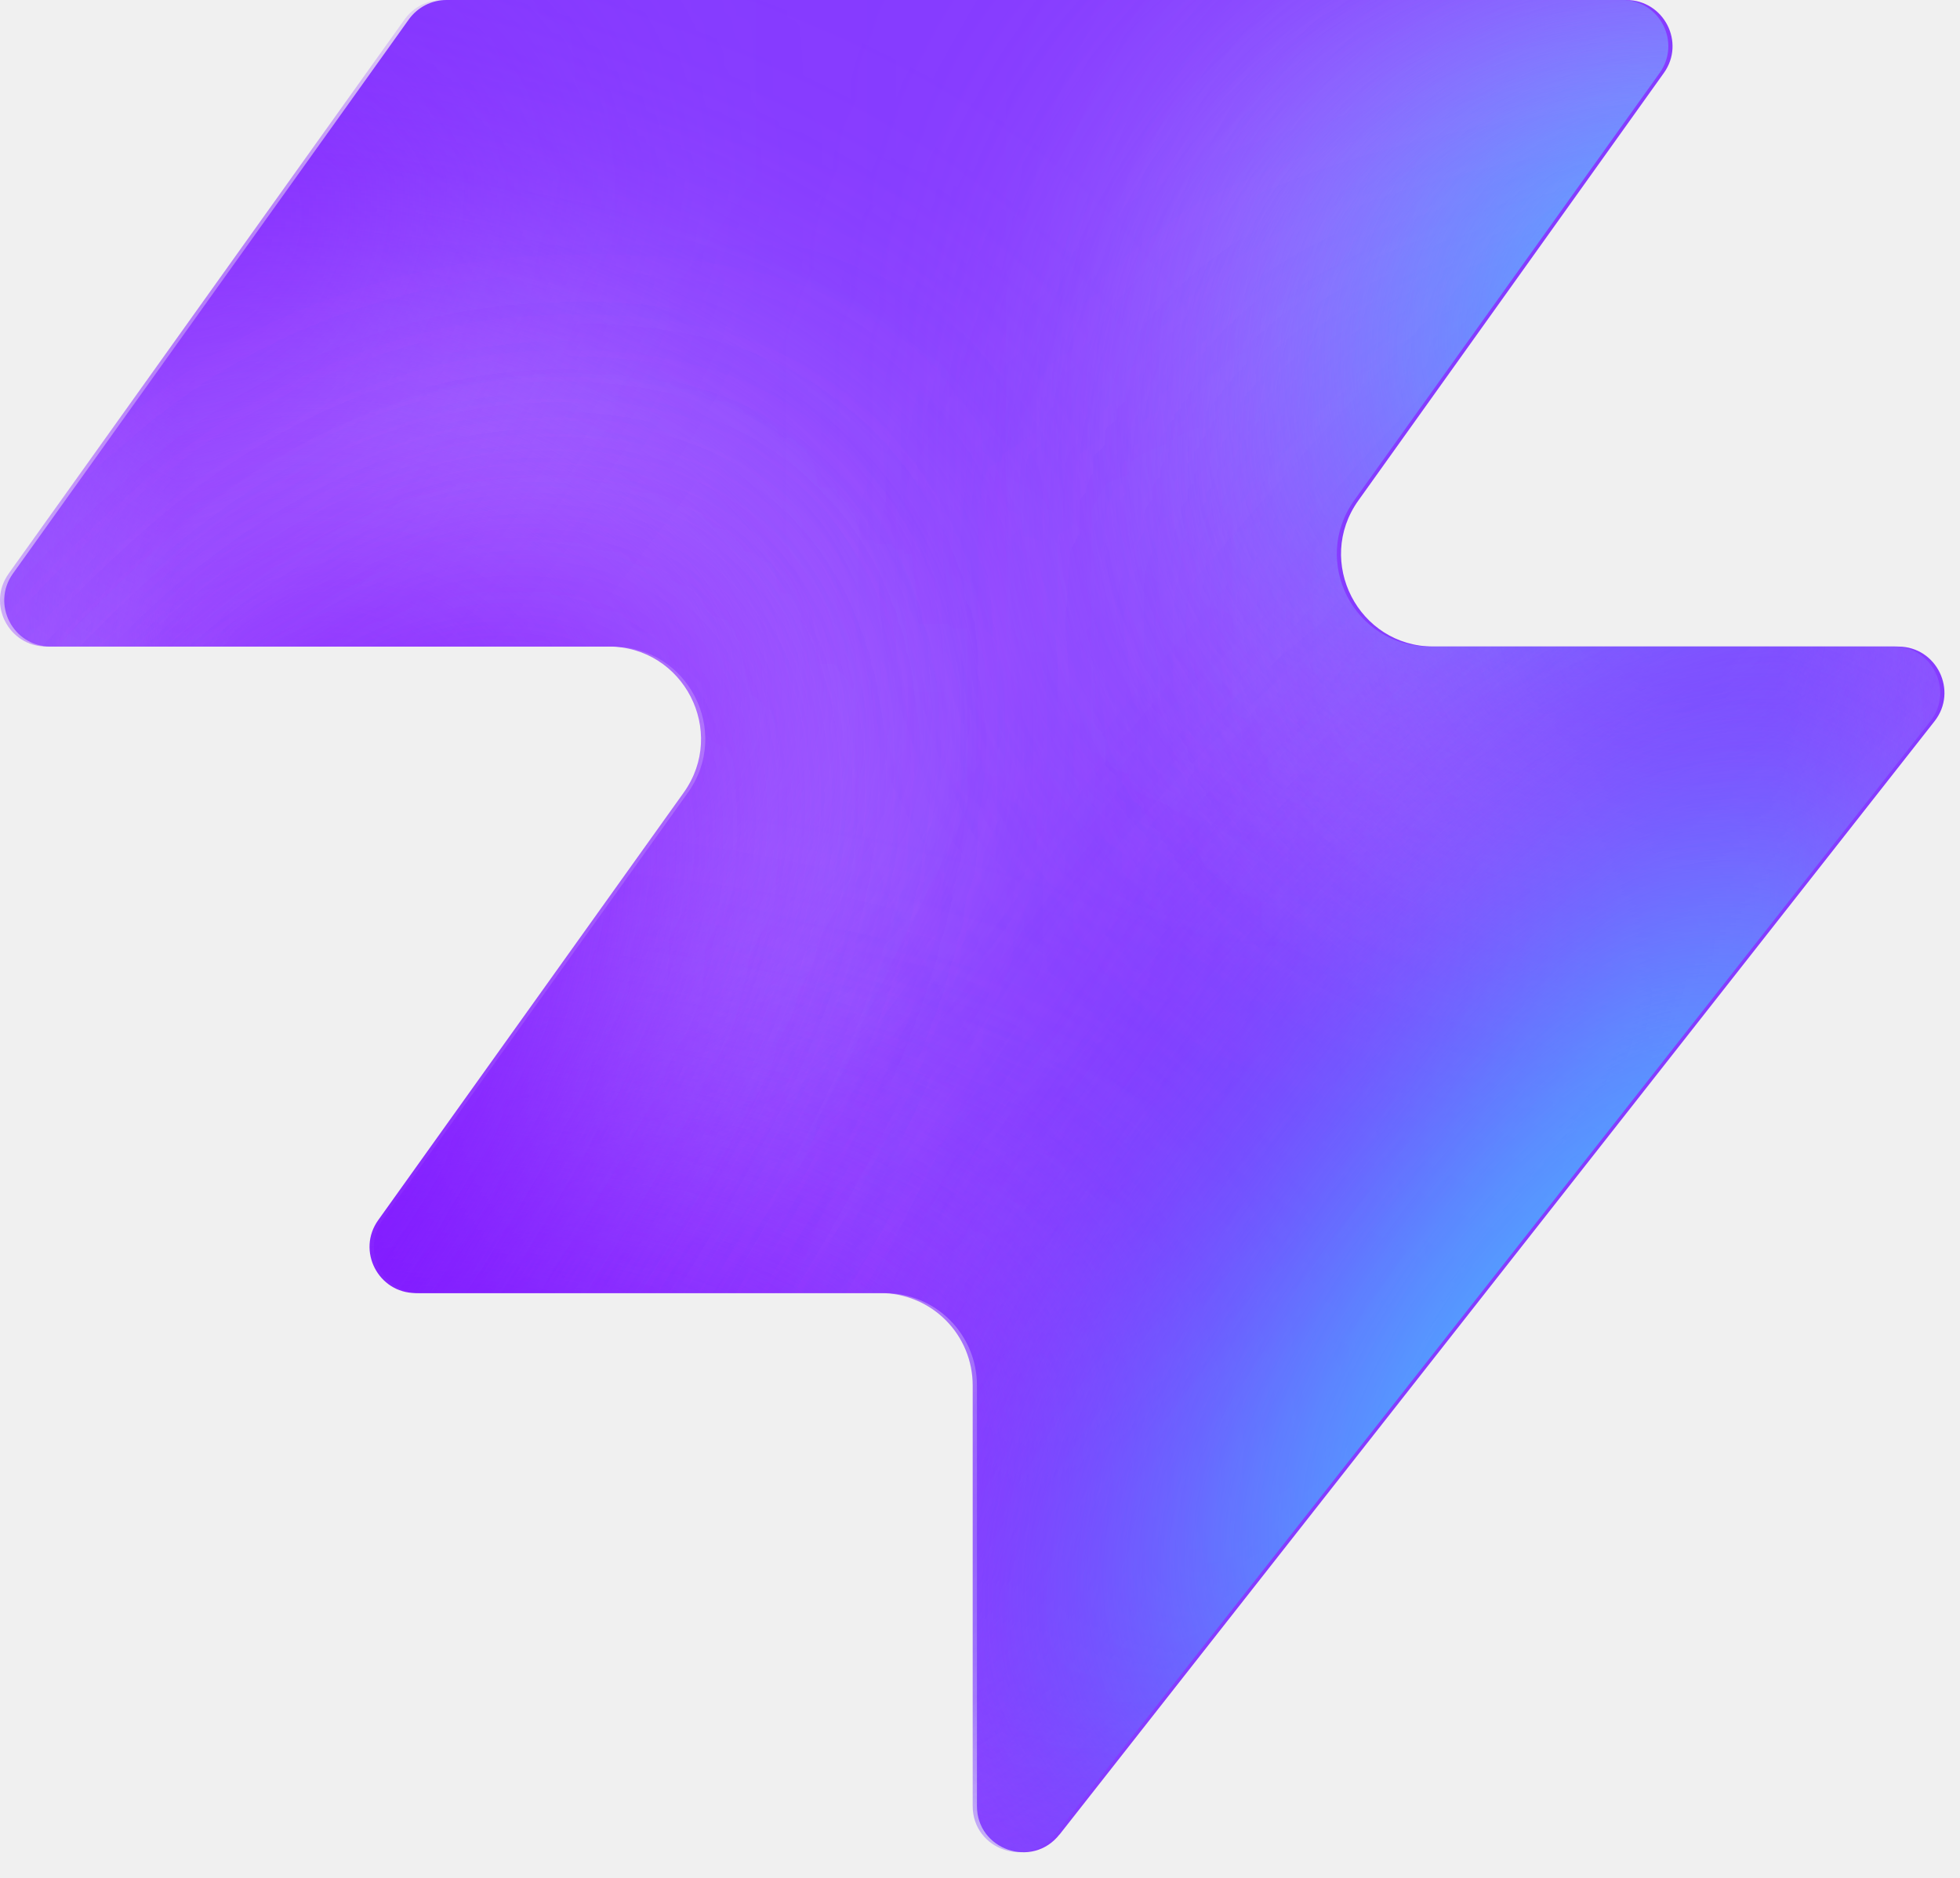
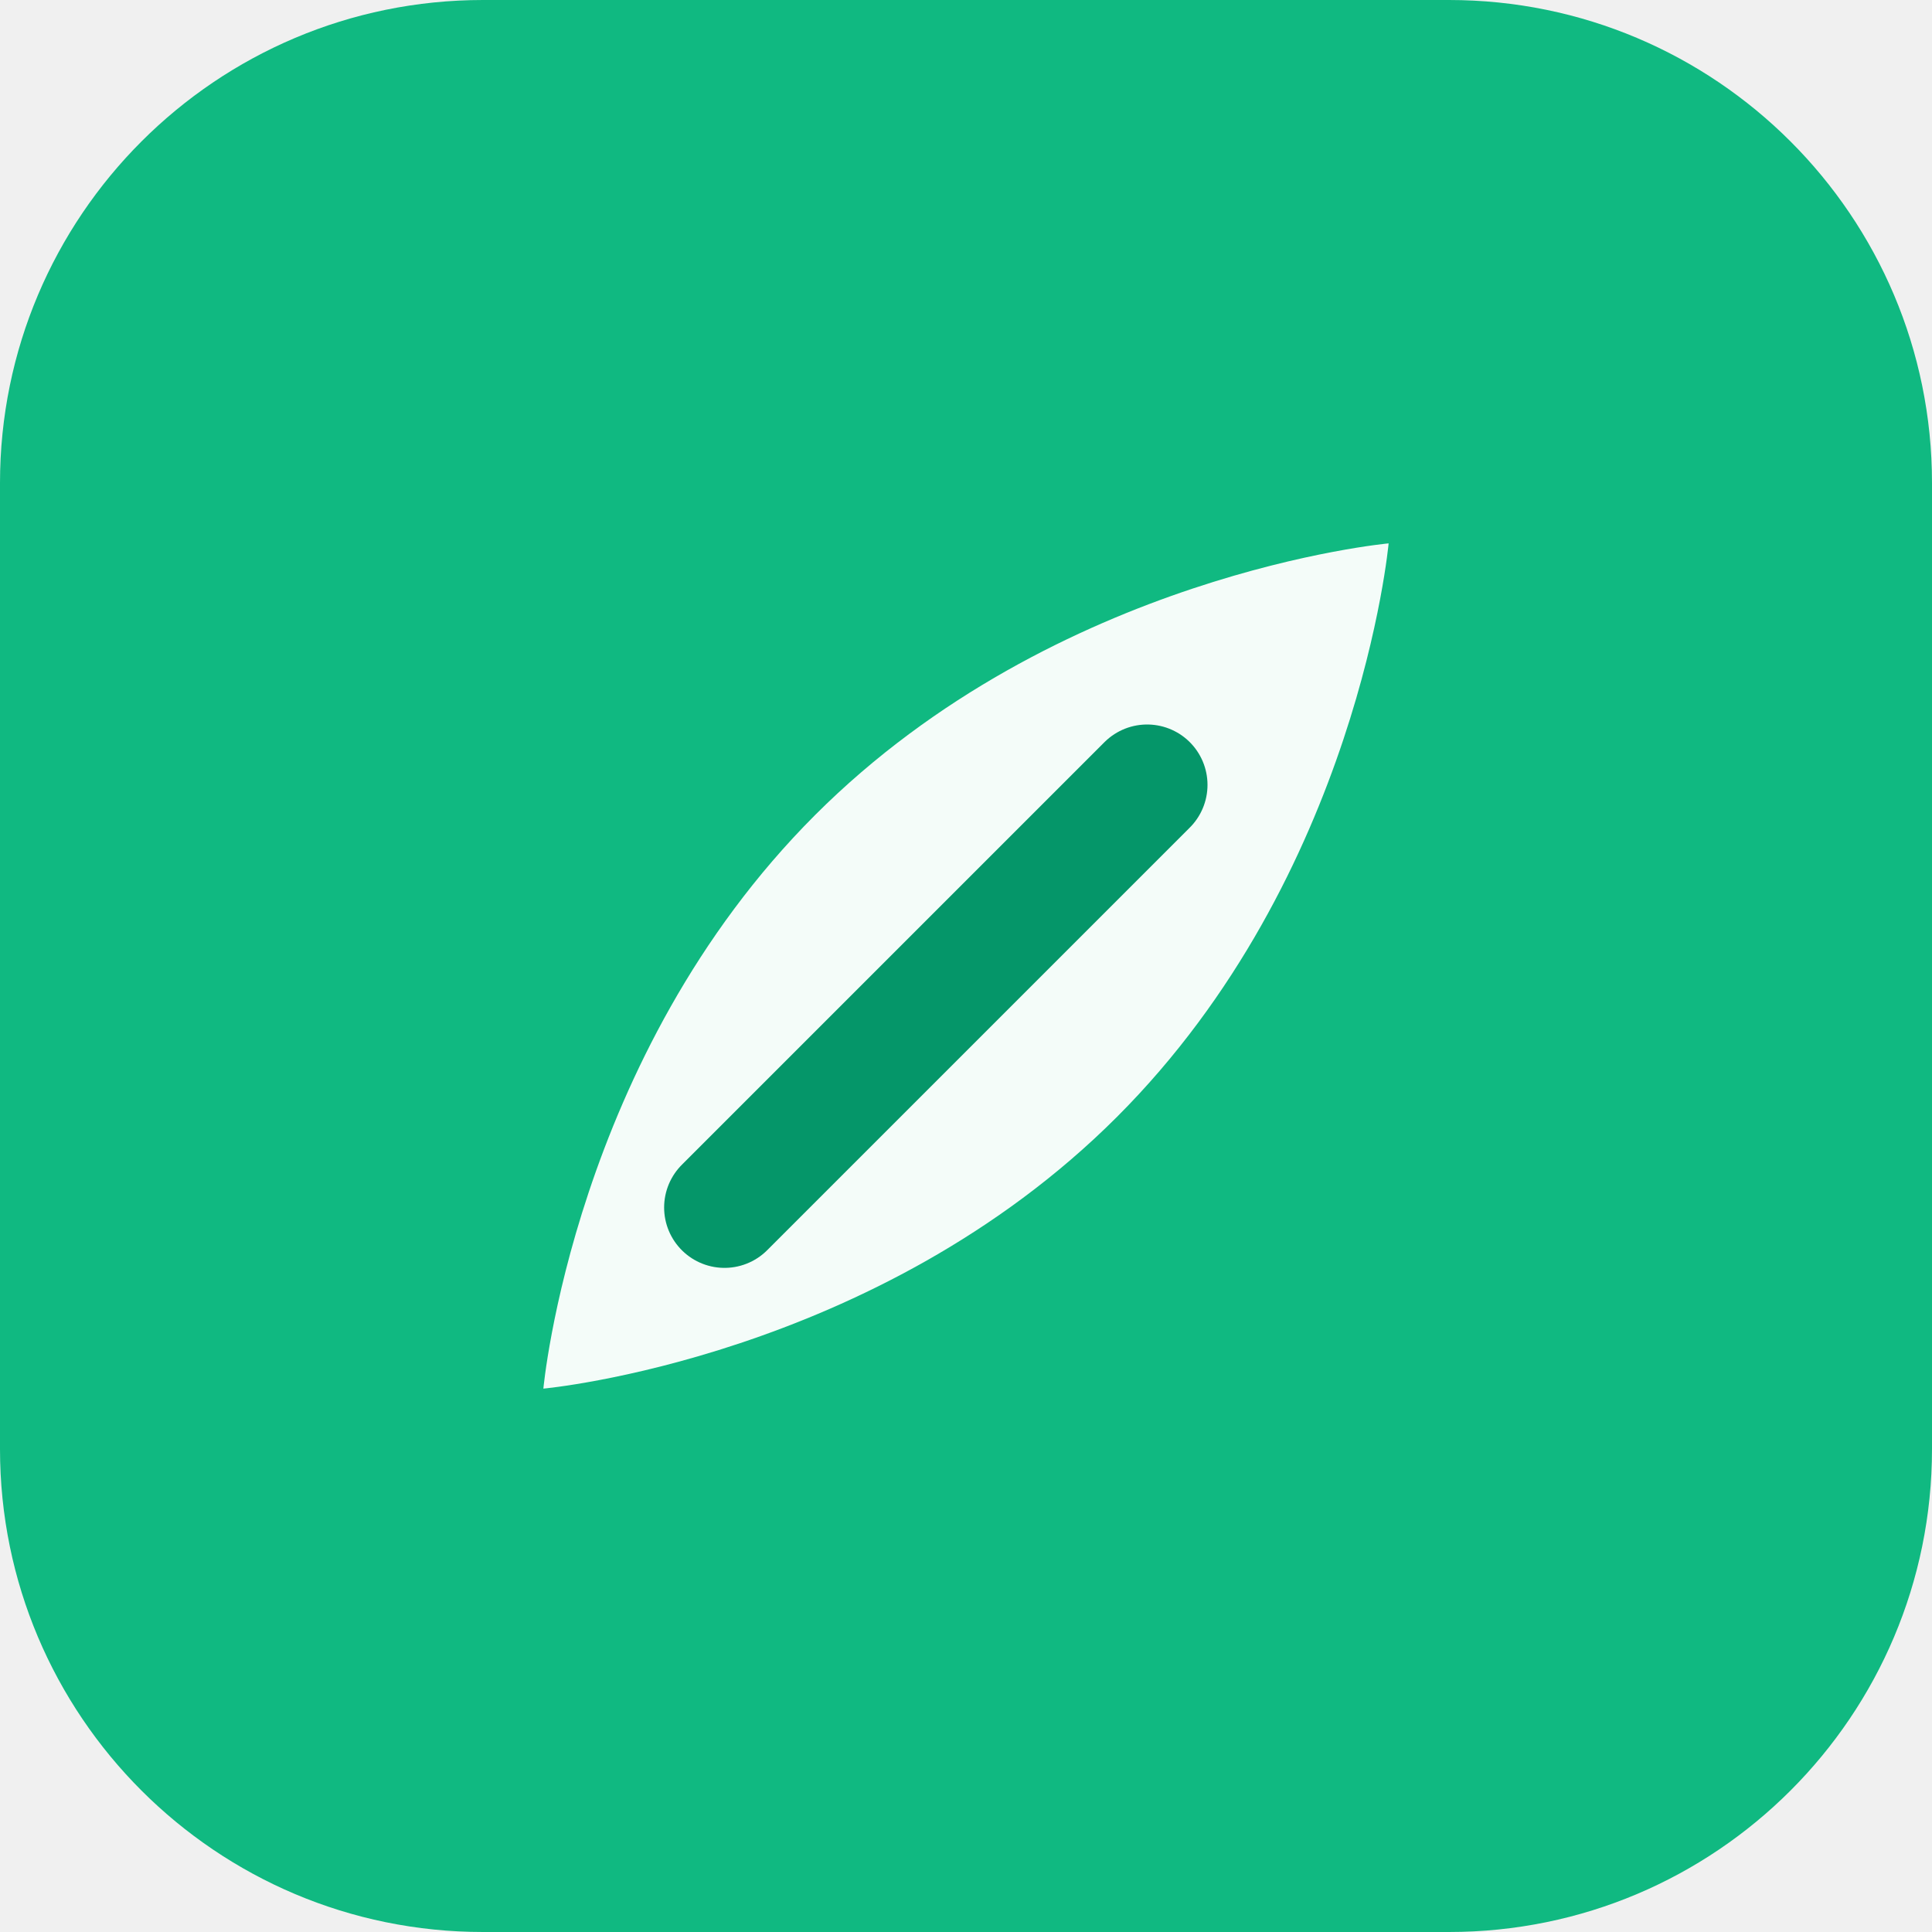
- <svg xmlns="http://www.w3.org/2000/svg" width="48" height="46" fill="none" viewBox="0 0 48 46">
-   <path fill="#863bff" d="M25.946 44.938c-.664.845-2.021.375-2.021-.698V33.937a2.26 2.26 0 0 0-2.262-2.262H10.287c-.92 0-1.456-1.04-.92-1.788l7.48-10.471c1.07-1.497 0-3.578-1.842-3.578H1.237c-.92 0-1.456-1.04-.92-1.788L10.013.474c.214-.297.556-.474.92-.474h28.894c.92 0 1.456 1.04.92 1.788l-7.48 10.471c-1.07 1.498 0 3.579 1.842 3.579h11.377c.943 0 1.473 1.088.89 1.83L25.947 44.94z" style="fill:#863bff;fill:color(display-p3 .525 .23 1);fill-opacity:1" />
-   <mask id="a" width="48" height="46" x="0" y="0" maskUnits="userSpaceOnUse" style="mask-type:alpha">
-     <path fill="#000" d="M25.842 44.938c-.664.844-2.021.375-2.021-.698V33.937a2.26 2.26 0 0 0-2.262-2.262H10.183c-.92 0-1.456-1.04-.92-1.788l7.48-10.471c1.07-1.498 0-3.579-1.842-3.579H1.133c-.92 0-1.456-1.04-.92-1.787L9.91.473c.214-.297.556-.474.92-.474h28.894c.92 0 1.456 1.04.92 1.788l-7.48 10.471c-1.07 1.498 0 3.578 1.842 3.578h11.377c.943 0 1.473 1.088.89 1.832L25.843 44.94z" style="fill:#000;fill-opacity:1" />
-   </mask>
-   <g mask="url(#a)">
-     <g filter="url(#b)">
-       <ellipse cx="5.508" cy="14.704" fill="#ede6ff" rx="5.508" ry="14.704" style="fill:#ede6ff;fill:color(display-p3 .927 .903 1);fill-opacity:1" transform="matrix(.00324 1 1 -.00324 -4.47 31.516)" />
-     </g>
-     <g filter="url(#c)">
-       <ellipse cx="10.399" cy="29.851" fill="#ede6ff" rx="10.399" ry="29.851" style="fill:#ede6ff;fill:color(display-p3 .927 .903 1);fill-opacity:1" transform="matrix(.00324 1 1 -.00324 -39.328 7.883)" />
-     </g>
-     <g filter="url(#d)">
-       <ellipse cx="5.508" cy="30.487" fill="#7e14ff" rx="5.508" ry="30.487" style="fill:#7e14ff;fill:color(display-p3 .492 .077 1);fill-opacity:1" transform="rotate(89.814 -25.913 -14.639)scale(1 -1)" />
-     </g>
-     <g filter="url(#e)">
-       <ellipse cx="5.508" cy="30.599" fill="#7e14ff" rx="5.508" ry="30.599" style="fill:#7e14ff;fill:color(display-p3 .492 .077 1);fill-opacity:1" transform="rotate(89.814 -32.644 -3.334)scale(1 -1)" />
-     </g>
-     <g filter="url(#f)">
-       <ellipse cx="5.508" cy="30.599" fill="#7e14ff" rx="5.508" ry="30.599" style="fill:#7e14ff;fill:color(display-p3 .492 .077 1);fill-opacity:1" transform="matrix(.00324 1 1 -.00324 -34.34 30.47)" />
-     </g>
-     <g filter="url(#g)">
-       <ellipse cx="14.072" cy="22.078" fill="#ede6ff" rx="14.072" ry="22.078" style="fill:#ede6ff;fill:color(display-p3 .927 .903 1);fill-opacity:1" transform="rotate(93.35 24.506 48.493)scale(-1 1)" />
-     </g>
-     <g filter="url(#h)">
-       <ellipse cx="3.47" cy="21.501" fill="#7e14ff" rx="3.47" ry="21.501" style="fill:#7e14ff;fill:color(display-p3 .492 .077 1);fill-opacity:1" transform="rotate(89.009 28.708 47.59)scale(-1 1)" />
-     </g>
-     <g filter="url(#i)">
-       <ellipse cx="3.47" cy="21.501" fill="#7e14ff" rx="3.47" ry="21.501" style="fill:#7e14ff;fill:color(display-p3 .492 .077 1);fill-opacity:1" transform="rotate(89.009 28.708 47.59)scale(-1 1)" />
-     </g>
-     <g filter="url(#j)">
-       <ellipse cx=".387" cy="8.972" fill="#7e14ff" rx="4.407" ry="29.108" style="fill:#7e14ff;fill:color(display-p3 .492 .077 1);fill-opacity:1" transform="rotate(39.51 .387 8.972)" />
-     </g>
-     <g filter="url(#k)">
-       <ellipse cx="47.523" cy="-6.092" fill="#7e14ff" rx="4.407" ry="29.108" style="fill:#7e14ff;fill:color(display-p3 .492 .077 1);fill-opacity:1" transform="rotate(37.892 47.523 -6.092)" />
-     </g>
-     <g filter="url(#l)">
-       <ellipse cx="41.412" cy="6.333" fill="#47bfff" rx="5.971" ry="9.665" style="fill:#47bfff;fill:color(display-p3 .28 .748 1);fill-opacity:1" transform="rotate(37.892 41.412 6.333)" />
-     </g>
-     <g filter="url(#m)">
-       <ellipse cx="-1.879" cy="38.332" fill="#7e14ff" rx="4.407" ry="29.108" style="fill:#7e14ff;fill:color(display-p3 .492 .077 1);fill-opacity:1" transform="rotate(37.892 -1.88 38.332)" />
-     </g>
-     <g filter="url(#n)">
-       <ellipse cx="-1.879" cy="38.332" fill="#7e14ff" rx="4.407" ry="29.108" style="fill:#7e14ff;fill:color(display-p3 .492 .077 1);fill-opacity:1" transform="rotate(37.892 -1.88 38.332)" />
-     </g>
-     <g filter="url(#o)">
-       <ellipse cx="35.651" cy="29.907" fill="#7e14ff" rx="4.407" ry="29.108" style="fill:#7e14ff;fill:color(display-p3 .492 .077 1);fill-opacity:1" transform="rotate(37.892 35.651 29.907)" />
-     </g>
-     <g filter="url(#p)">
-       <ellipse cx="38.418" cy="32.4" fill="#47bfff" rx="5.971" ry="15.297" style="fill:#47bfff;fill:color(display-p3 .28 .748 1);fill-opacity:1" transform="rotate(37.892 38.418 32.4)" />
-     </g>
-   </g>
-   <defs>
-     <filter id="b" width="60.045" height="41.654" x="-19.77" y="16.149" color-interpolation-filters="sRGB" filterUnits="userSpaceOnUse">
-       <feFlood flood-opacity="0" result="BackgroundImageFix" />
-       <feBlend in="SourceGraphic" in2="BackgroundImageFix" result="shape" />
-       <feGaussianBlur result="effect1_foregroundBlur_2002_17158" stdDeviation="7.659" />
-     </filter>
-     <filter id="c" width="90.34" height="51.437" x="-54.613" y="-7.533" color-interpolation-filters="sRGB" filterUnits="userSpaceOnUse">
-       <feFlood flood-opacity="0" result="BackgroundImageFix" />
-       <feBlend in="SourceGraphic" in2="BackgroundImageFix" result="shape" />
-       <feGaussianBlur result="effect1_foregroundBlur_2002_17158" stdDeviation="7.659" />
-     </filter>
-     <filter id="d" width="79.355" height="29.4" x="-49.64" y="2.03" color-interpolation-filters="sRGB" filterUnits="userSpaceOnUse">
-       <feFlood flood-opacity="0" result="BackgroundImageFix" />
-       <feBlend in="SourceGraphic" in2="BackgroundImageFix" result="shape" />
-       <feGaussianBlur result="effect1_foregroundBlur_2002_17158" stdDeviation="4.596" />
-     </filter>
-     <filter id="e" width="79.579" height="29.4" x="-45.045" y="20.029" color-interpolation-filters="sRGB" filterUnits="userSpaceOnUse">
-       <feFlood flood-opacity="0" result="BackgroundImageFix" />
-       <feBlend in="SourceGraphic" in2="BackgroundImageFix" result="shape" />
-       <feGaussianBlur result="effect1_foregroundBlur_2002_17158" stdDeviation="4.596" />
-     </filter>
-     <filter id="f" width="79.579" height="29.4" x="-43.513" y="21.178" color-interpolation-filters="sRGB" filterUnits="userSpaceOnUse">
-       <feFlood flood-opacity="0" result="BackgroundImageFix" />
-       <feBlend in="SourceGraphic" in2="BackgroundImageFix" result="shape" />
-       <feGaussianBlur result="effect1_foregroundBlur_2002_17158" stdDeviation="4.596" />
-     </filter>
-     <filter id="g" width="74.749" height="58.852" x="15.756" y="-17.901" color-interpolation-filters="sRGB" filterUnits="userSpaceOnUse">
-       <feFlood flood-opacity="0" result="BackgroundImageFix" />
-       <feBlend in="SourceGraphic" in2="BackgroundImageFix" result="shape" />
-       <feGaussianBlur result="effect1_foregroundBlur_2002_17158" stdDeviation="7.659" />
-     </filter>
-     <filter id="h" width="61.377" height="25.362" x="23.548" y="2.284" color-interpolation-filters="sRGB" filterUnits="userSpaceOnUse">
-       <feFlood flood-opacity="0" result="BackgroundImageFix" />
-       <feBlend in="SourceGraphic" in2="BackgroundImageFix" result="shape" />
-       <feGaussianBlur result="effect1_foregroundBlur_2002_17158" stdDeviation="4.596" />
-     </filter>
-     <filter id="i" width="61.377" height="25.362" x="23.548" y="2.284" color-interpolation-filters="sRGB" filterUnits="userSpaceOnUse">
-       <feFlood flood-opacity="0" result="BackgroundImageFix" />
-       <feBlend in="SourceGraphic" in2="BackgroundImageFix" result="shape" />
-       <feGaussianBlur result="effect1_foregroundBlur_2002_17158" stdDeviation="4.596" />
-     </filter>
-     <filter id="j" width="56.045" height="63.649" x="-27.636" y="-22.853" color-interpolation-filters="sRGB" filterUnits="userSpaceOnUse">
-       <feFlood flood-opacity="0" result="BackgroundImageFix" />
-       <feBlend in="SourceGraphic" in2="BackgroundImageFix" result="shape" />
-       <feGaussianBlur result="effect1_foregroundBlur_2002_17158" stdDeviation="4.596" />
-     </filter>
-     <filter id="k" width="54.814" height="64.646" x="20.116" y="-38.415" color-interpolation-filters="sRGB" filterUnits="userSpaceOnUse">
-       <feFlood flood-opacity="0" result="BackgroundImageFix" />
-       <feBlend in="SourceGraphic" in2="BackgroundImageFix" result="shape" />
-       <feGaussianBlur result="effect1_foregroundBlur_2002_17158" stdDeviation="4.596" />
-     </filter>
-     <filter id="l" width="33.541" height="35.313" x="24.641" y="-11.323" color-interpolation-filters="sRGB" filterUnits="userSpaceOnUse">
-       <feFlood flood-opacity="0" result="BackgroundImageFix" />
-       <feBlend in="SourceGraphic" in2="BackgroundImageFix" result="shape" />
-       <feGaussianBlur result="effect1_foregroundBlur_2002_17158" stdDeviation="4.596" />
-     </filter>
-     <filter id="m" width="54.814" height="64.646" x="-29.286" y="6.009" color-interpolation-filters="sRGB" filterUnits="userSpaceOnUse">
-       <feFlood flood-opacity="0" result="BackgroundImageFix" />
-       <feBlend in="SourceGraphic" in2="BackgroundImageFix" result="shape" />
-       <feGaussianBlur result="effect1_foregroundBlur_2002_17158" stdDeviation="4.596" />
-     </filter>
-     <filter id="n" width="54.814" height="64.646" x="-29.286" y="6.009" color-interpolation-filters="sRGB" filterUnits="userSpaceOnUse">
-       <feFlood flood-opacity="0" result="BackgroundImageFix" />
-       <feBlend in="SourceGraphic" in2="BackgroundImageFix" result="shape" />
-       <feGaussianBlur result="effect1_foregroundBlur_2002_17158" stdDeviation="4.596" />
-     </filter>
-     <filter id="o" width="54.814" height="64.646" x="8.244" y="-2.416" color-interpolation-filters="sRGB" filterUnits="userSpaceOnUse">
-       <feFlood flood-opacity="0" result="BackgroundImageFix" />
-       <feBlend in="SourceGraphic" in2="BackgroundImageFix" result="shape" />
-       <feGaussianBlur result="effect1_foregroundBlur_2002_17158" stdDeviation="4.596" />
-     </filter>
-     <filter id="p" width="39.409" height="43.623" x="18.713" y="10.588" color-interpolation-filters="sRGB" filterUnits="userSpaceOnUse">
-       <feFlood flood-opacity="0" result="BackgroundImageFix" />
-       <feBlend in="SourceGraphic" in2="BackgroundImageFix" result="shape" />
-       <feGaussianBlur result="effect1_foregroundBlur_2002_17158" stdDeviation="4.596" />
-     </filter>
-   </defs>
+ <svg xmlns="http://www.w3.org/2000/svg" viewBox="0 0 32 32" fill="none">
+   <rect width="32" height="32" rx="8" fill="#10B981" />
+   <path d="M23 9C23 9 17.5 9.5 13.5 13.5C9.5 17.5 9 23 9 23C9 23 14.5 22.5 18.5 18.5C22.5 14.5 23 9 23 9Z" fill="white" fill-opacity="0.95" />
+   <path d="M12 20L19 13" stroke="#059669" stroke-width="2" stroke-linecap="round" />
</svg>
